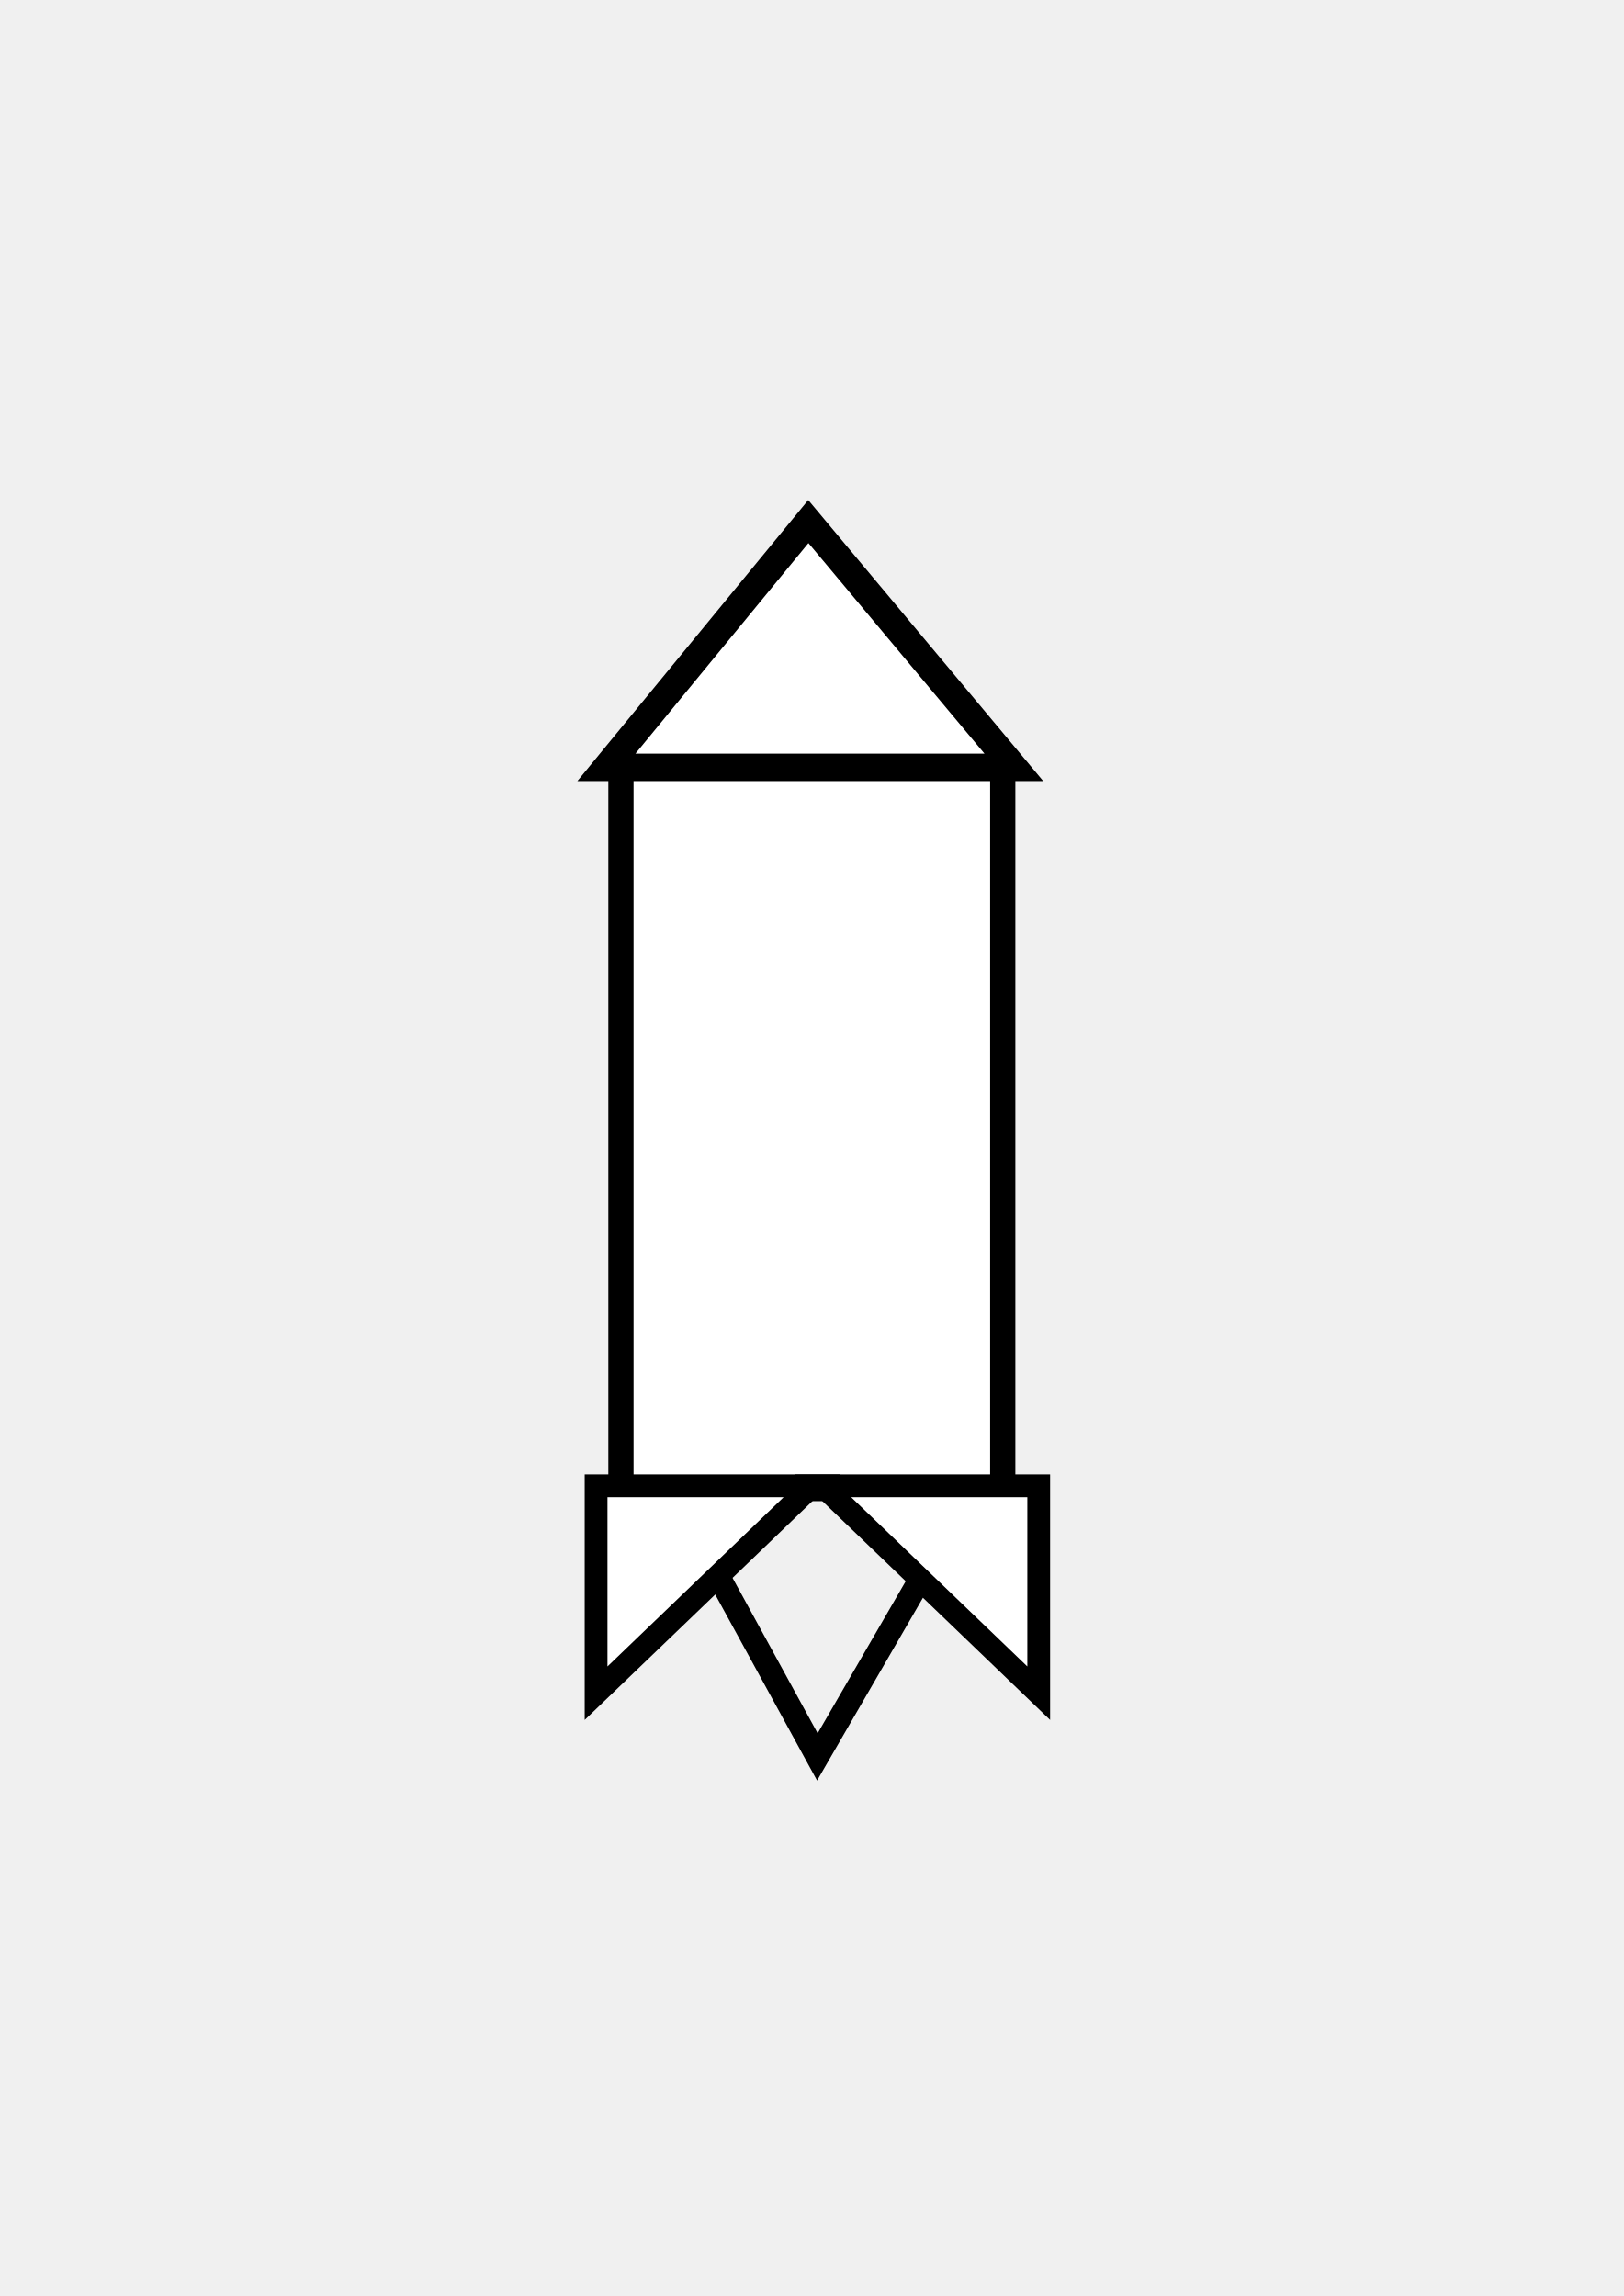
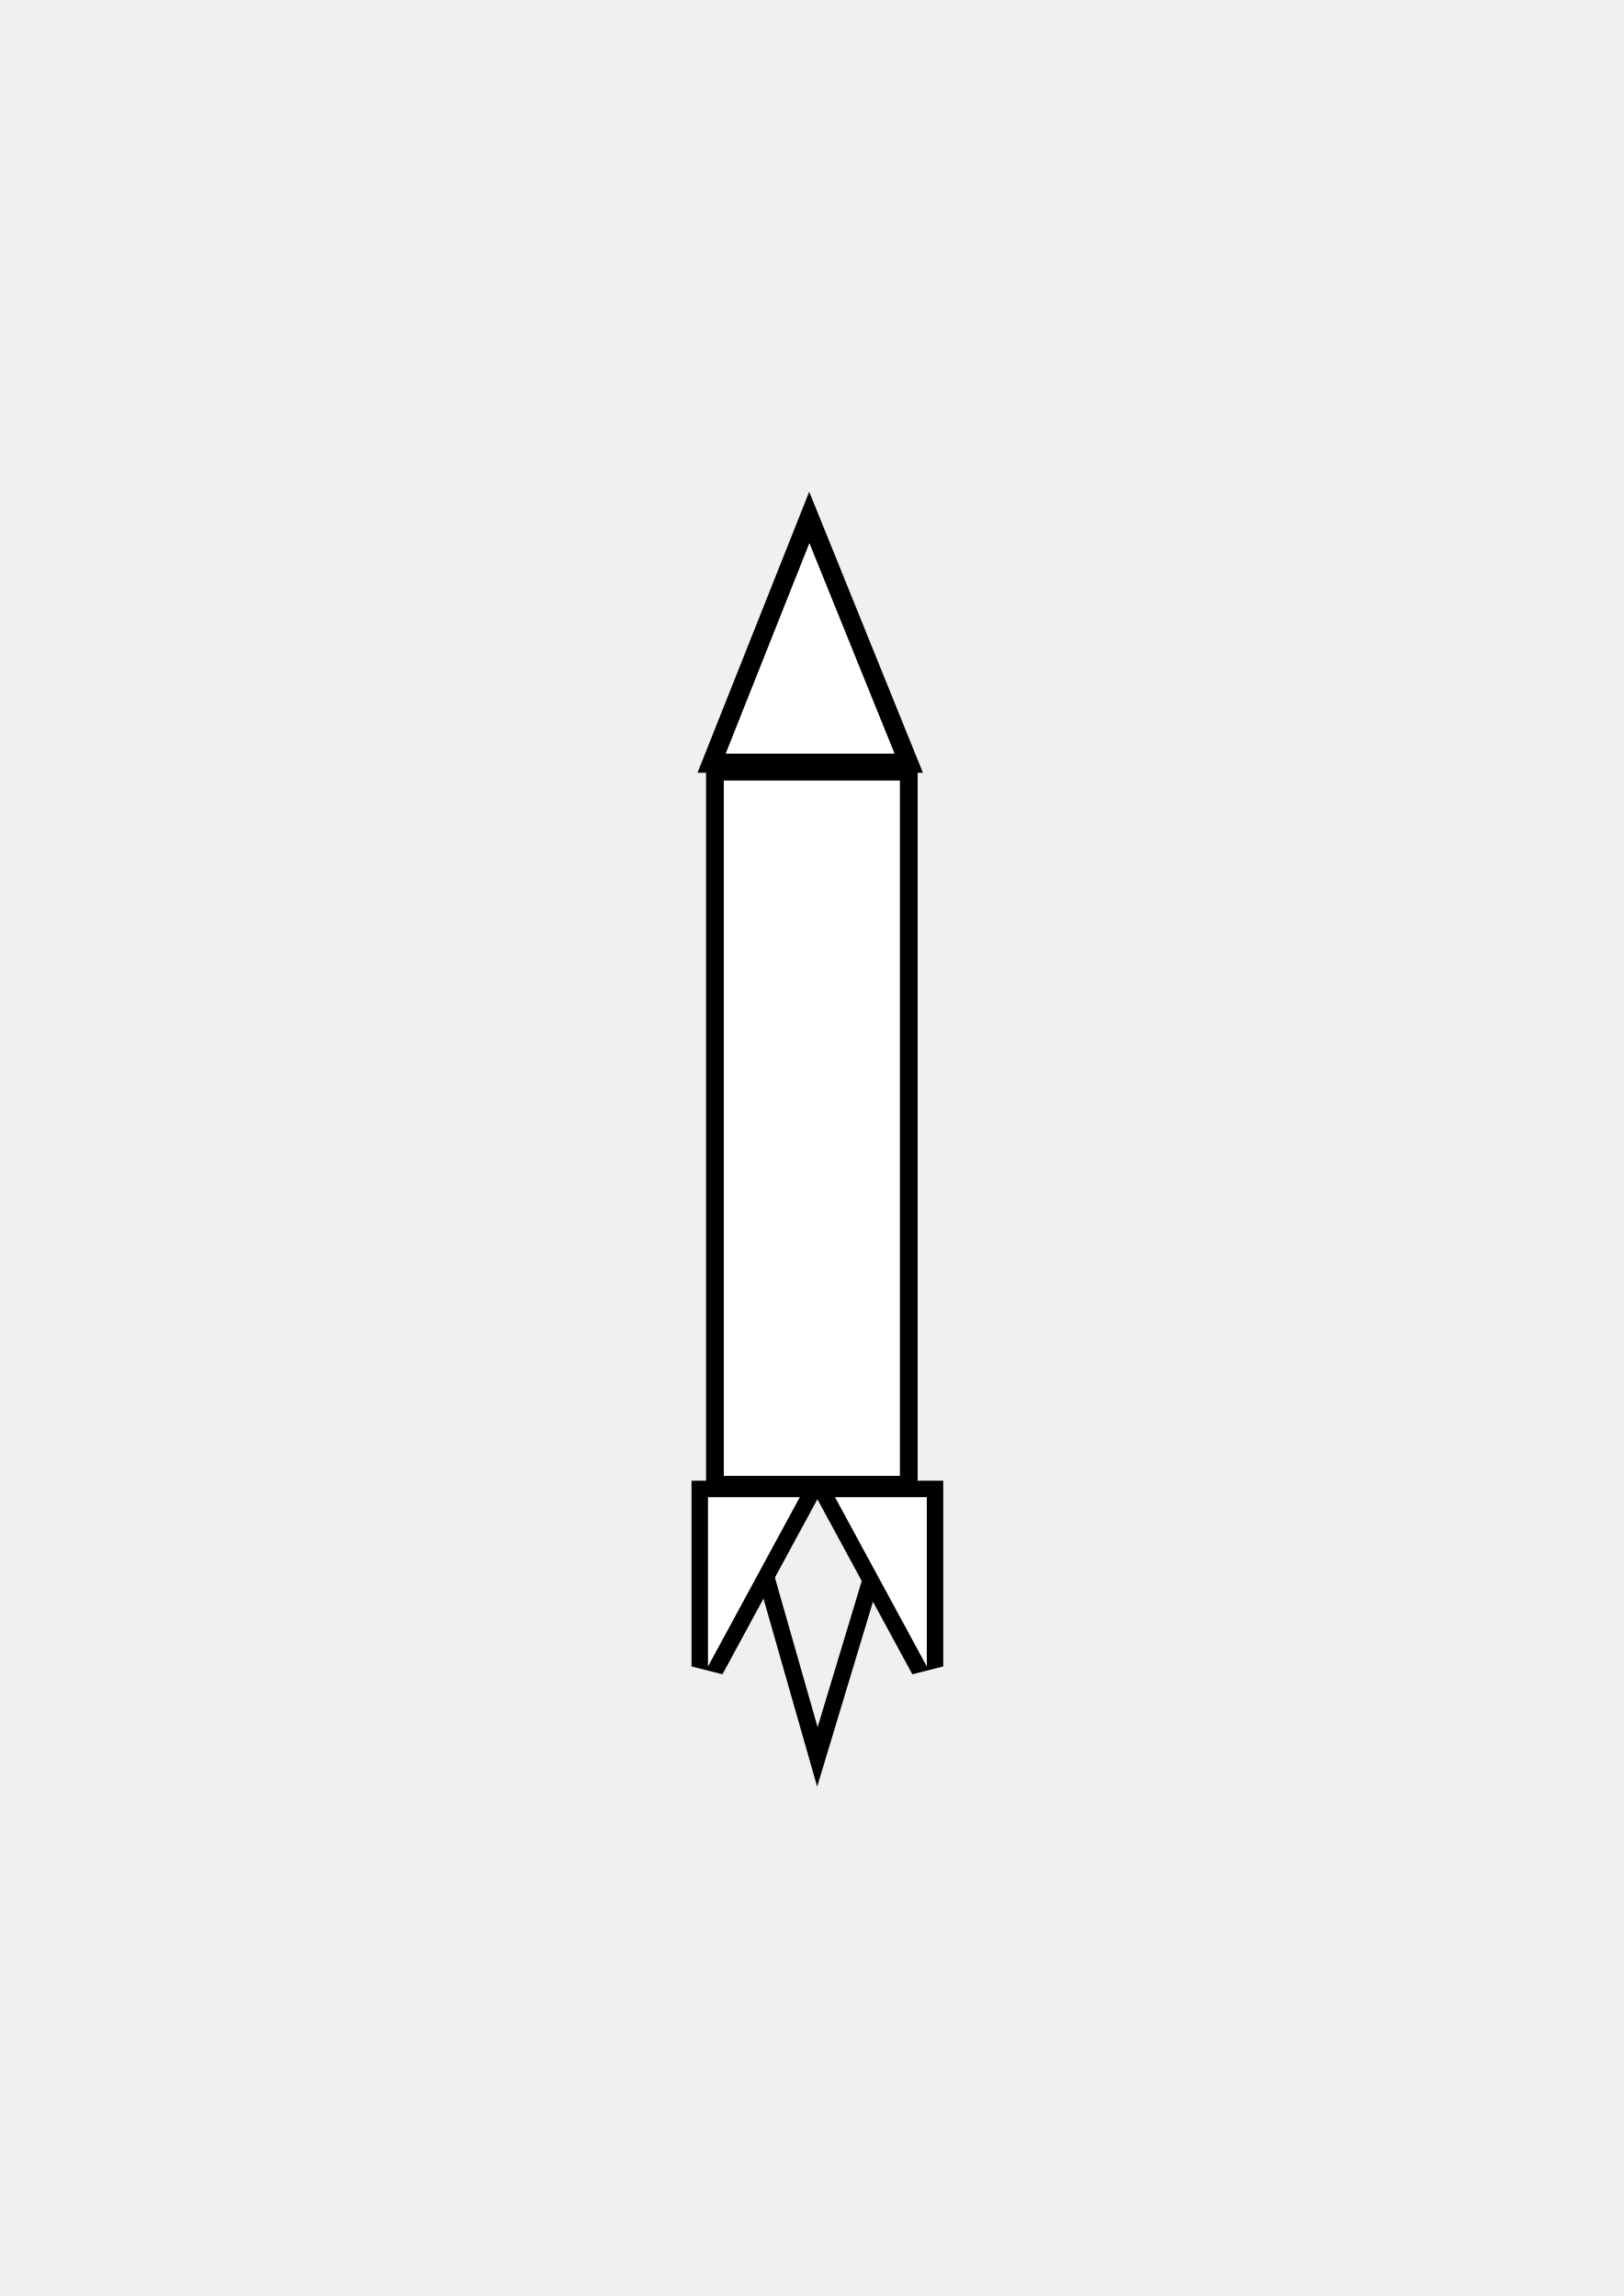
<svg xmlns="http://www.w3.org/2000/svg" width="210mm" height="297mm" viewBox="0 0 210 297" version="1.1" id="svg5">
  <defs id="defs2">
    <marker style="overflow:visible;" id="Arrow1Lend" refX="0.0" refY="0.0" orient="auto">
      <path transform="scale(0.8) rotate(180) translate(12.5,0)" style="fill-rule:evenodd;fill:context-stroke;stroke:context-stroke;stroke-width:1.0pt;" d="M 0.0,0.0 L 5.0,-5.0 L -12.5,0.0 L 5.0,5.0 L 0.0,0.0 z " id="path1167" />
    </marker>
  </defs>
  <g id="layer1">
-     <rect style="opacity:1;fill:#ffffff;fill-opacity:1;stroke:#000000;stroke-width:6.525;stroke-miterlimit:4;stroke-dasharray:none;stroke-opacity:1;paint-order:stroke fill markers" id="rect2012" width="46.117" height="89.951" x="81.941" y="100.964" />
-     <path id="rect3502" style="opacity:1;fill:#ffffff;stroke:#000000;stroke-width:7.106;paint-order:stroke fill markers" d="m 104.557,70.25 22.768,27.235 -45.138,-3.5e-5 z" />
-     <path id="rect4302" style="opacity:1;fill:#ffffff;fill-opacity:1;stroke:#000000;stroke-width:5.894;stroke-miterlimit:4;stroke-dasharray:none;stroke-opacity:1;paint-order:stroke fill markers" d="m 110.084,193.666 22.784,21.898 2e-5,-21.898 z" />
-     <path id="rect4302-6" style="fill:#ffffff;fill-opacity:1;stroke:#000000;stroke-width:5.894;stroke-miterlimit:4;stroke-dasharray:none;stroke-opacity:1;paint-order:stroke fill markers" d="m 78.567,215.564 22.784,-21.898 -22.784,4e-5 z" />
-     <path style="fill:none;stroke:#000000;stroke-width:3;stroke-linecap:butt;stroke-linejoin:miter;stroke-opacity:1;stroke-miterlimit:4;stroke-dasharray:none" d="m 92.976,204.002 12.737,23.266 13.235,-22.86" id="path6909" />
+     <rect style="opacity:1;fill:#ffffff;fill-opacity:1;stroke:#000000;stroke-width:4.585;stroke-miterlimit:4;stroke-dasharray:none;stroke-opacity:1;paint-order:stroke fill markers" id="rect2012" width="22.774" height="89.951" x="93.612" y="100.964" />
+     <path id="rect3502" style="opacity:1;fill:#ffffff;stroke:#000000;stroke-width:4.943;paint-order:stroke fill markers" d="m 104.681,70.25 11.017,27.235 -21.843,-3.5e-5 z" />
+     <path id="rect4302" style="opacity:1;fill:#ffffff;fill-opacity:1;stroke:#000000;stroke-width:4.255;stroke-miterlimit:4;stroke-dasharray:none;stroke-opacity:1;paint-order:stroke fill markers" d="m 107.993,193.666 11.874,21.898 1e-5,-21.898 z" />
+     <path id="rect4302-6" style="fill:#ffffff;fill-opacity:1;stroke:#000000;stroke-width:4.255;stroke-miterlimit:4;stroke-dasharray:none;stroke-opacity:1;paint-order:stroke fill markers" d="m 91.567,215.564 11.874,-21.898 -11.874,4e-5 z" />
+     <path style="fill:none;stroke:#000000;stroke-width:2.166;stroke-linecap:butt;stroke-linejoin:miter;stroke-miterlimit:4;stroke-dasharray:none;stroke-opacity:1" d="m 99.077,204.002 6.638,23.266 6.898,-22.86" id="path6909" />
  </g>
</svg>
